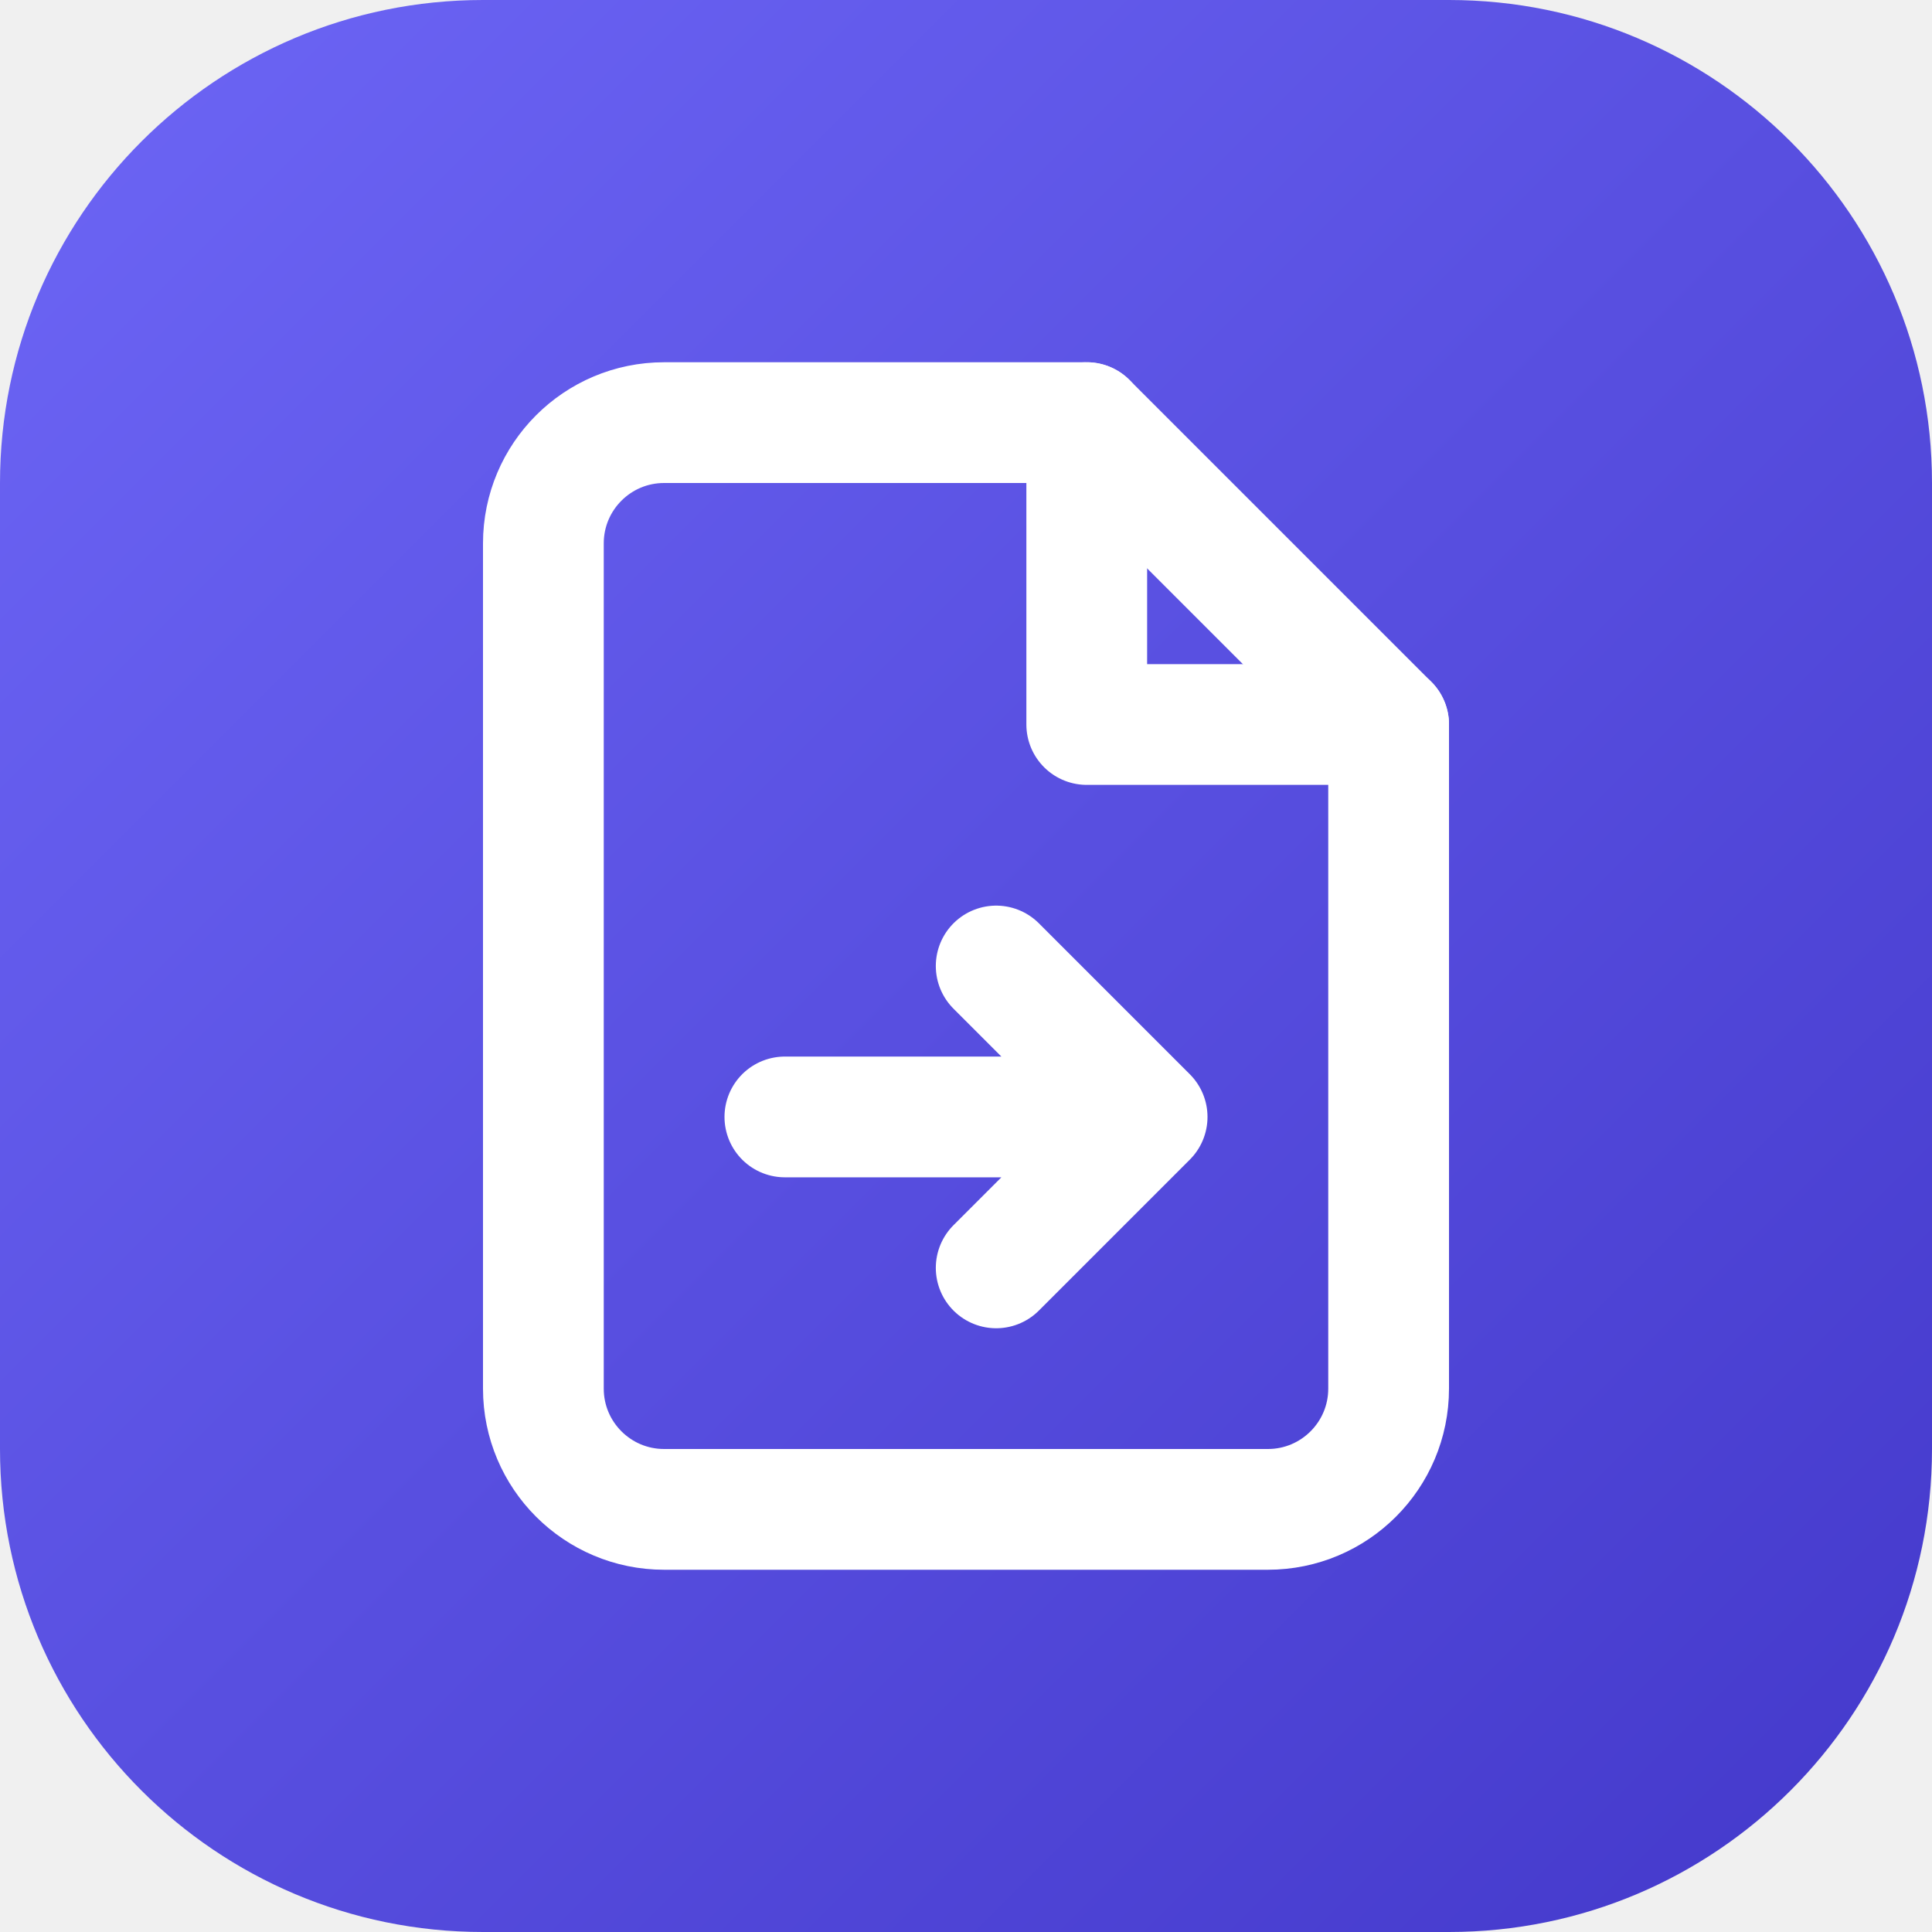
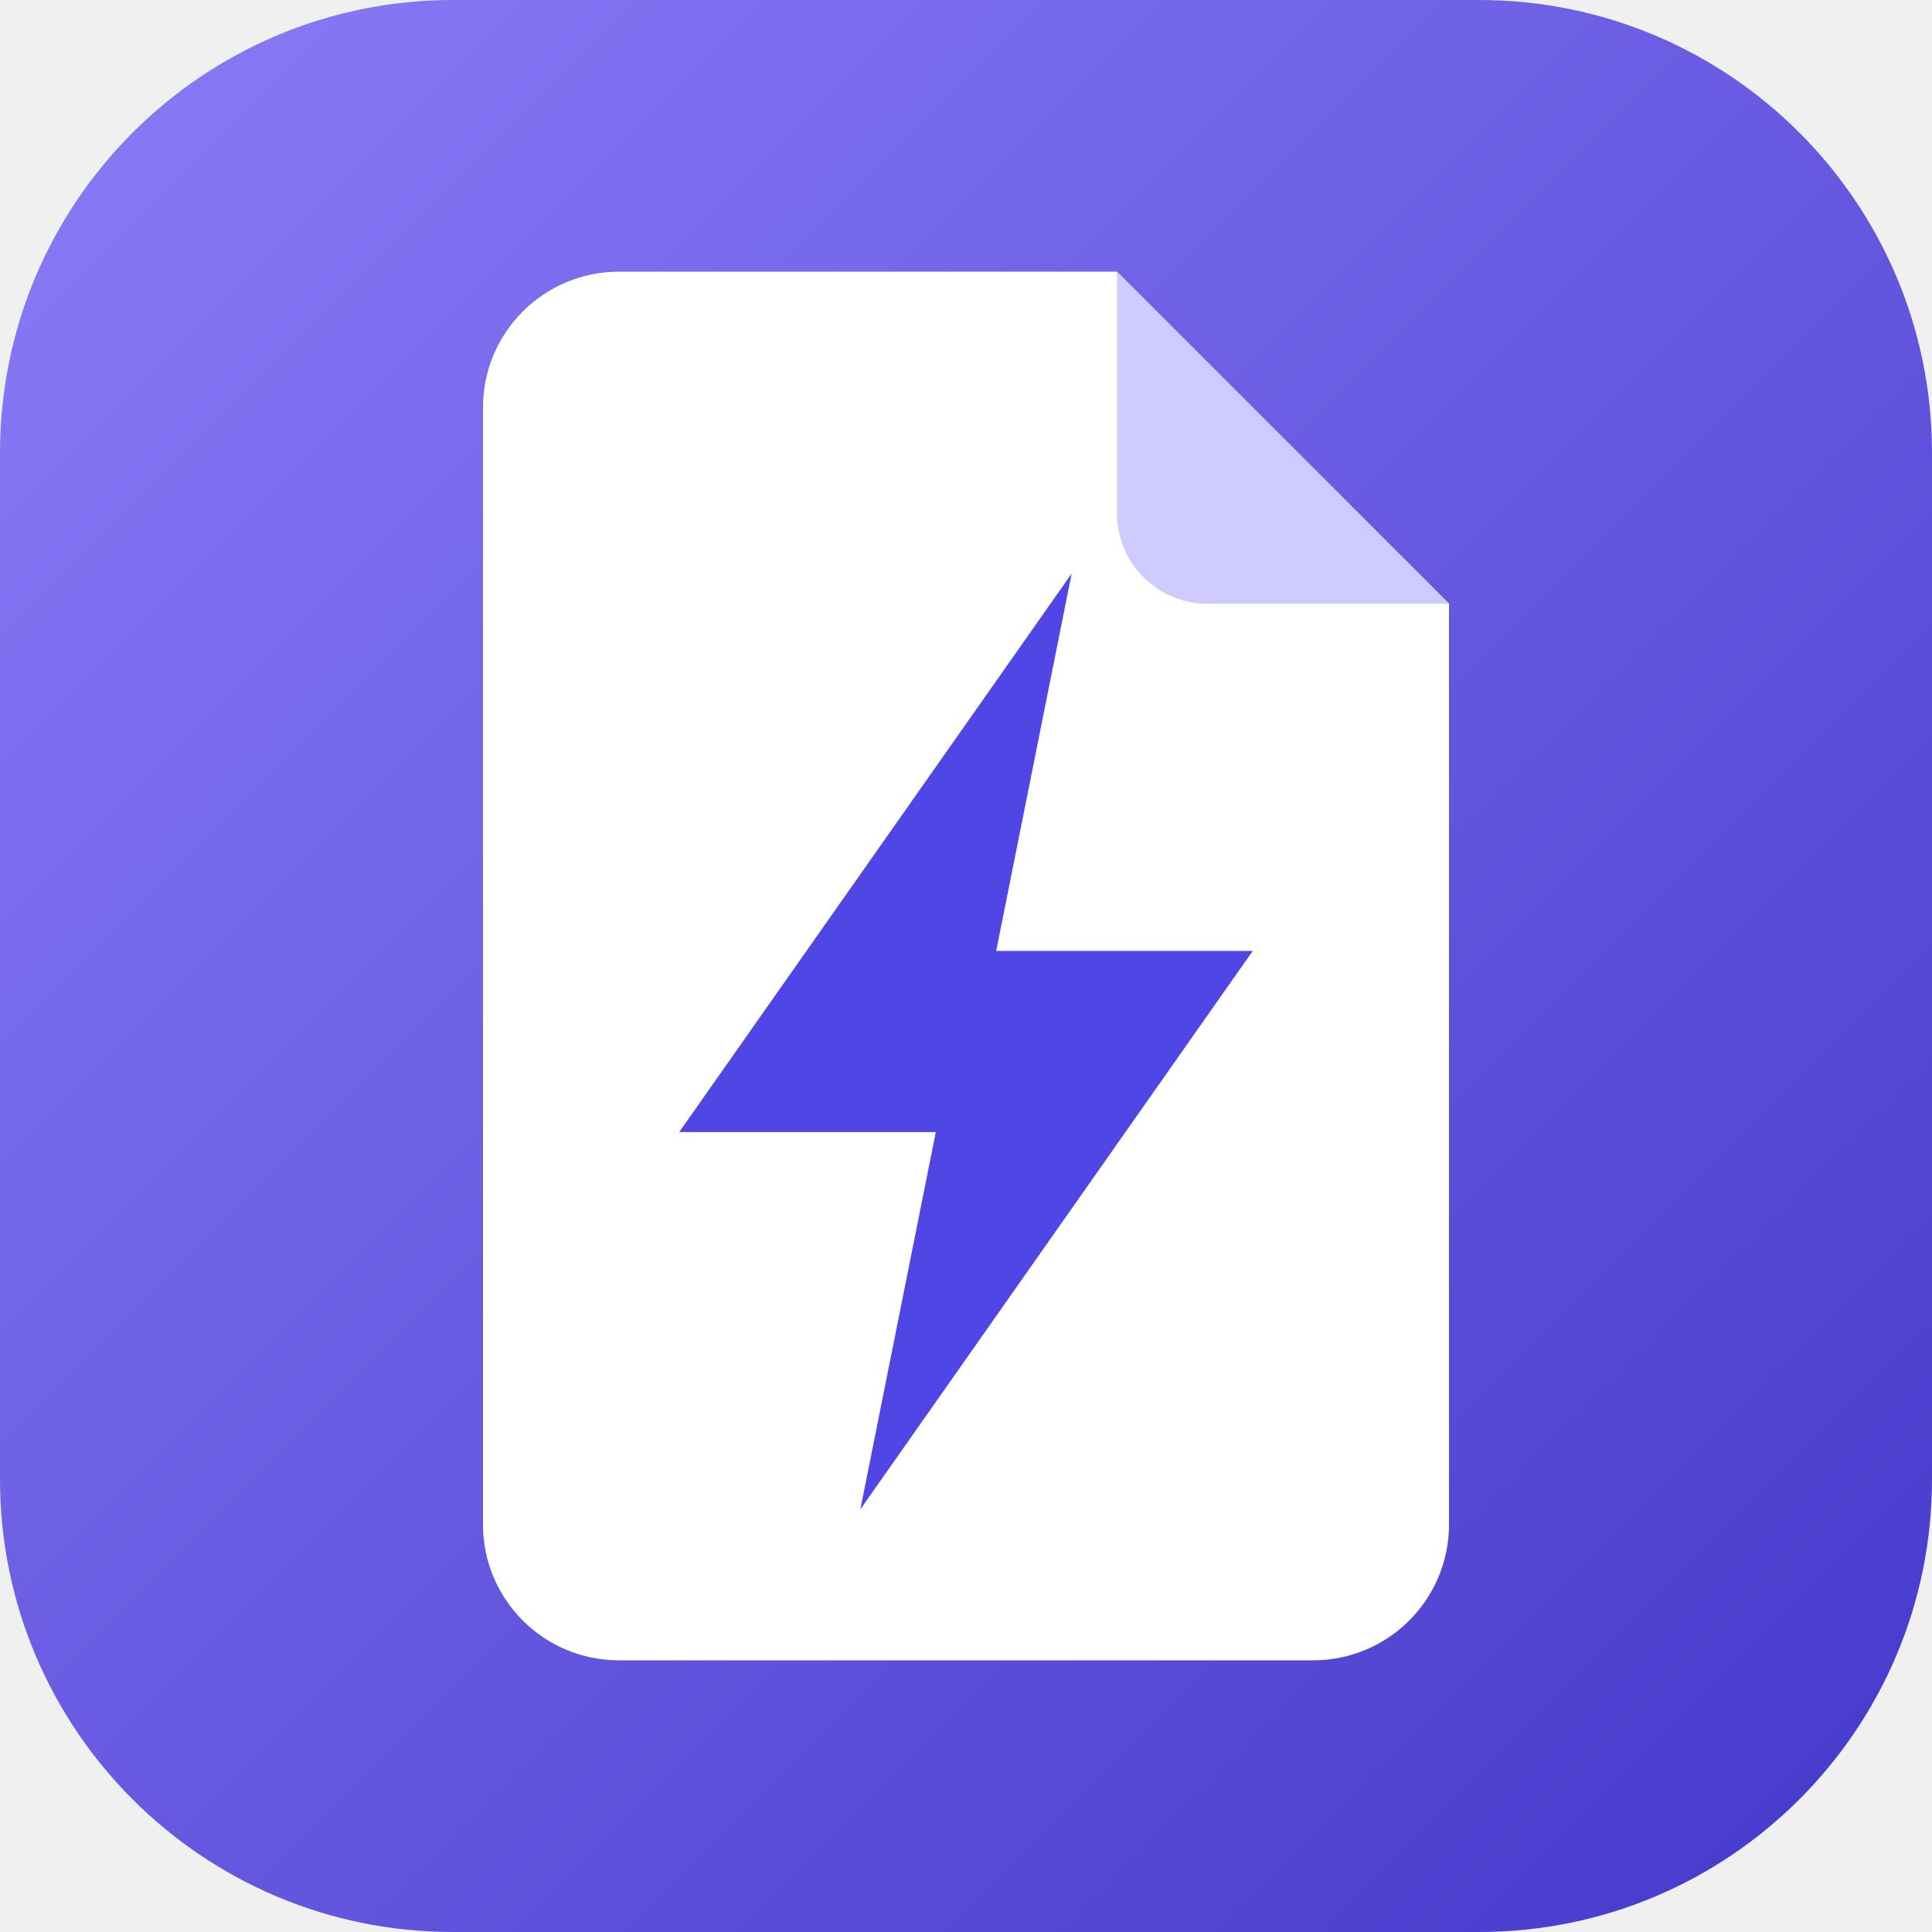
- <svg xmlns="http://www.w3.org/2000/svg" viewBox="0 0 32 32">
+ <svg xmlns="http://www.w3.org/2000/svg" viewBox="0 0 64 64">
  <defs>
    <linearGradient id="g" x1="0" y1="0" x2="1" y2="1">
-       <stop offset="0" stop-color="#6d66f6" />
+       <stop offset="0" stop-color="#8b7cf8" />
      <stop offset="1" stop-color="#4338ca" />
    </linearGradient>
  </defs>
-   <rect width="32" height="32" rx="8" fill="url(#g)" />
-   <g transform="translate(4 4)" fill="none" stroke="#fff" stroke-width="2" stroke-linecap="round" stroke-linejoin="round">
-     <path d="M14 3H7a2 2 0 0 0-2 2v14a2 2 0 0 0 2 2h10a2 2 0 0 0 2-2V8z" />
-     <path d="M14 3v5h5" />
-     <path d="M9 14.5h6M12.5 12l2.5 2.5-2.5 2.5" />
-   </g>
+   <rect width="64" height="64" rx="15" fill="url(#g)" />
+   <path d="M20.5 9H37l11 11v30.5a4.5 4.5 0 0 1-4.5 4.5h-23a4.5 4.5 0 0 1-4.5-4.5v-37A4.5 4.5 0 0 1 20.5 9z" fill="#fff" />
+   <path d="M37 9v8a3 3 0 0 0 3 3h8z" fill="#cfcbff" />
+   <path d="M35.5 19 22.5 37.5H31L28.5 50 41.5 31.5H33z" fill="#4f46e5" />
</svg>
